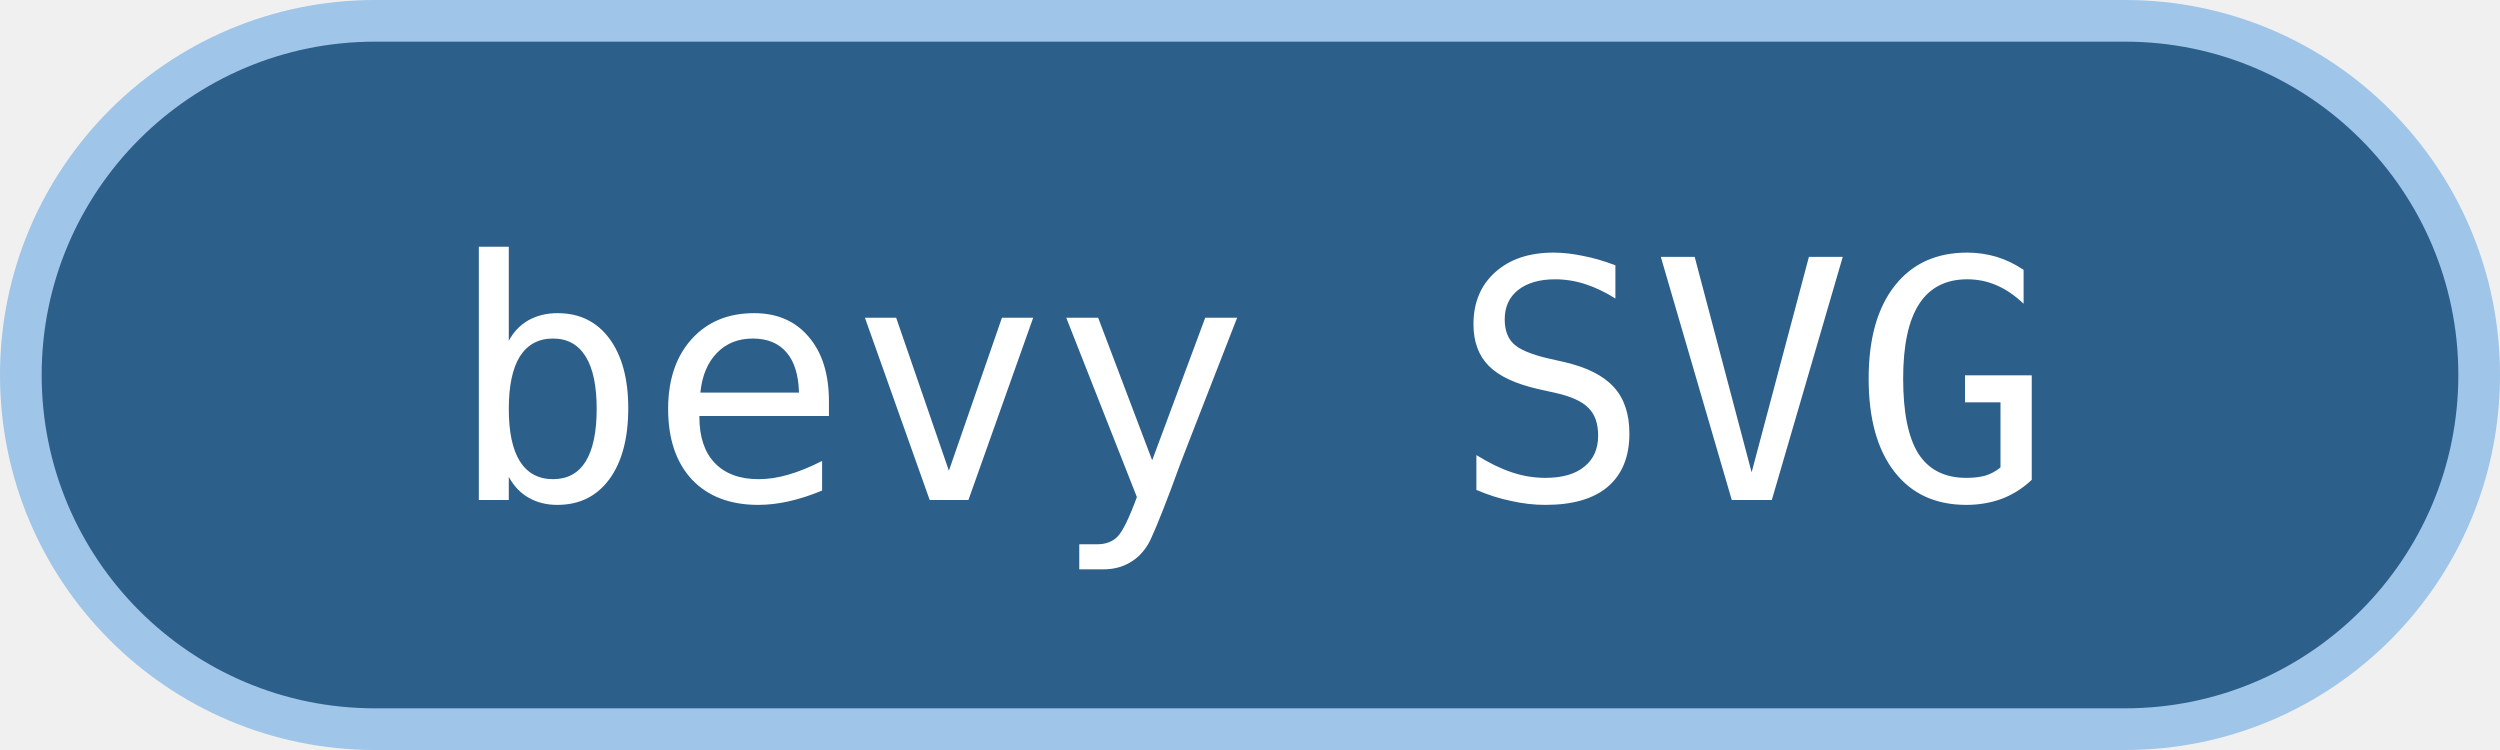
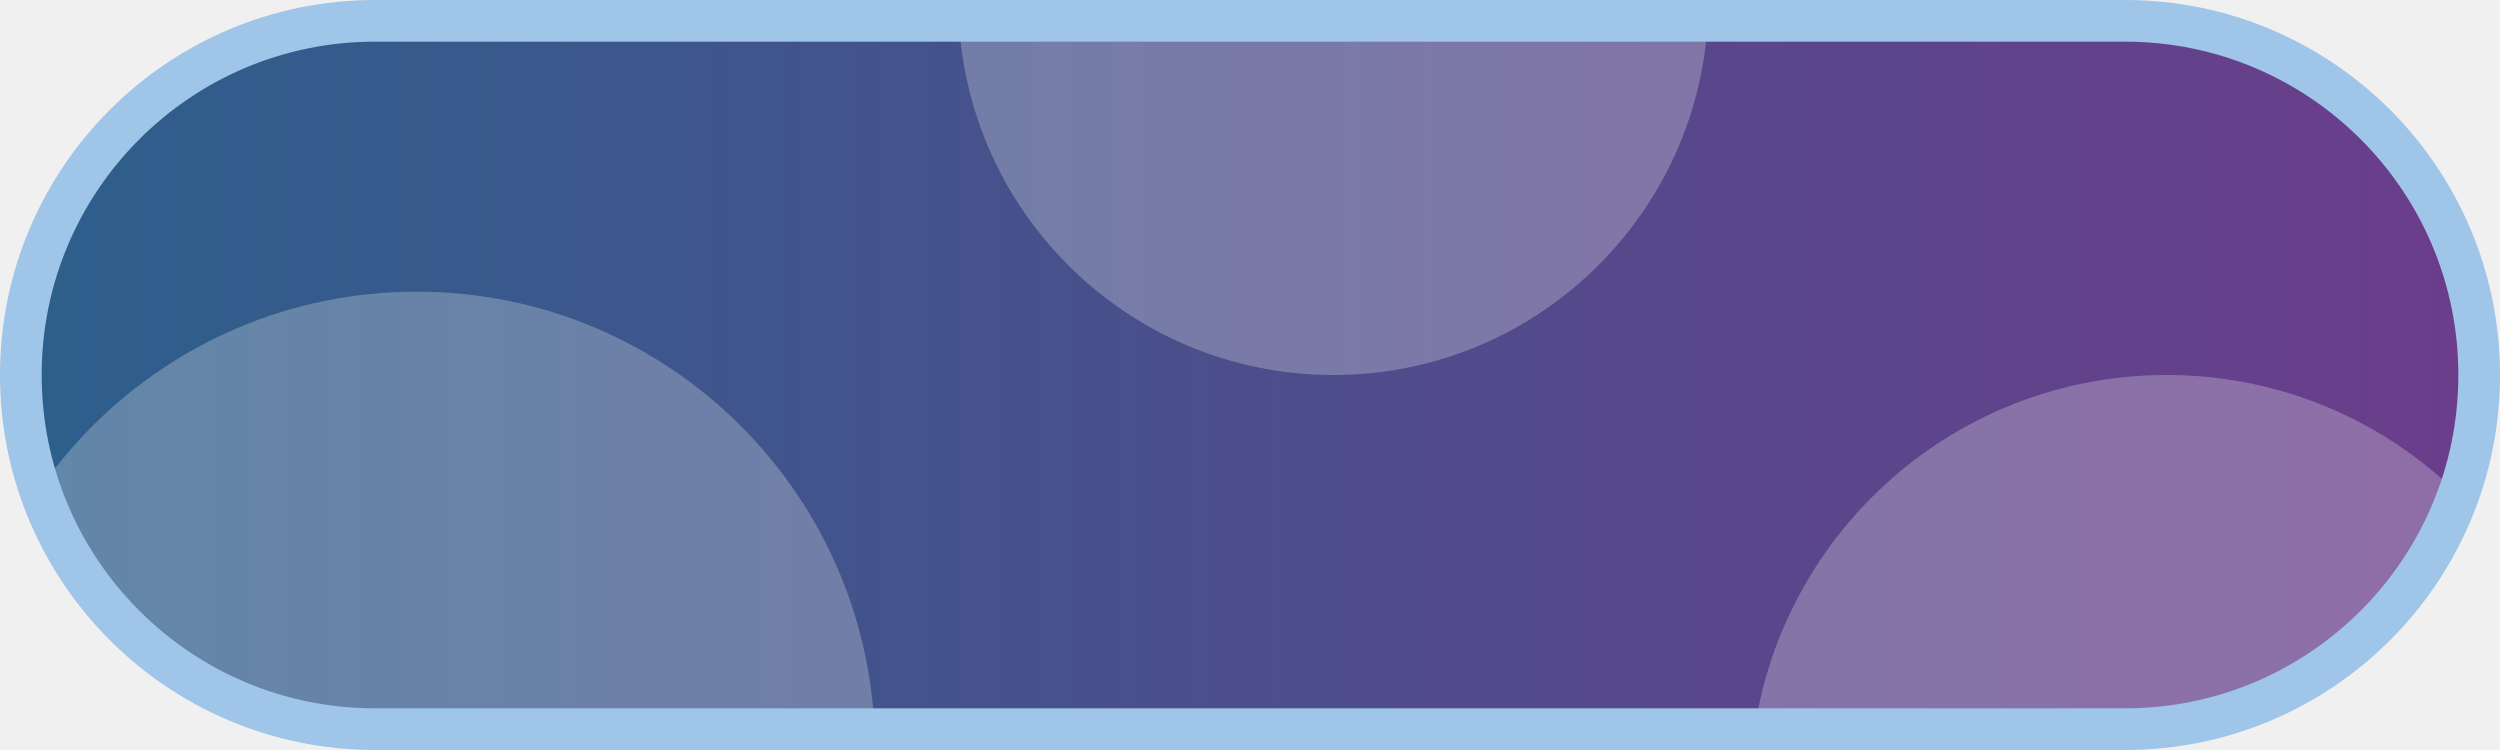
<svg xmlns="http://www.w3.org/2000/svg" width="120" height="36" viewBox="0 0 120 36">
-   <rect x="1" y="1" width="118" height="34" rx="17" fill="#2d5f8b" stroke="#9fc5e8" stroke-width="2" />
-   <text x="60" y="24" font-family="monospace" font-size="16" text-anchor="middle" fill="#ffffff">bevy SVG</text>
+   <defs>
+     <linearGradient id="fill" x1="0" y1="0" x2="1" y2="0">
+       <stop offset="0" stop-color="#2d5f8b" />
+       <stop offset="1" stop-color="#6b3d8b" />
+     </linearGradient>
+     <clipPath id="pill">
+       <rect x="1" y="1" width="118" height="34" rx="17" />
+     </clipPath>
+   </defs>
+   <rect x="1" y="1" width="118" height="34" rx="17" fill="url(#fill)" />
+   <g clip-path="url(#pill)" fill="#ffffff" fill-opacity="0.25">
+     <circle cx="20" cy="36" r="22" />
+     <circle cx="64" cy="0" r="18" />
+     <circle cx="104" cy="38" r="20" />
+   </g>
+   <rect x="1" y="1" width="118" height="34" rx="17" fill="none" stroke="#9fc5e8" stroke-width="2" />
</svg>
